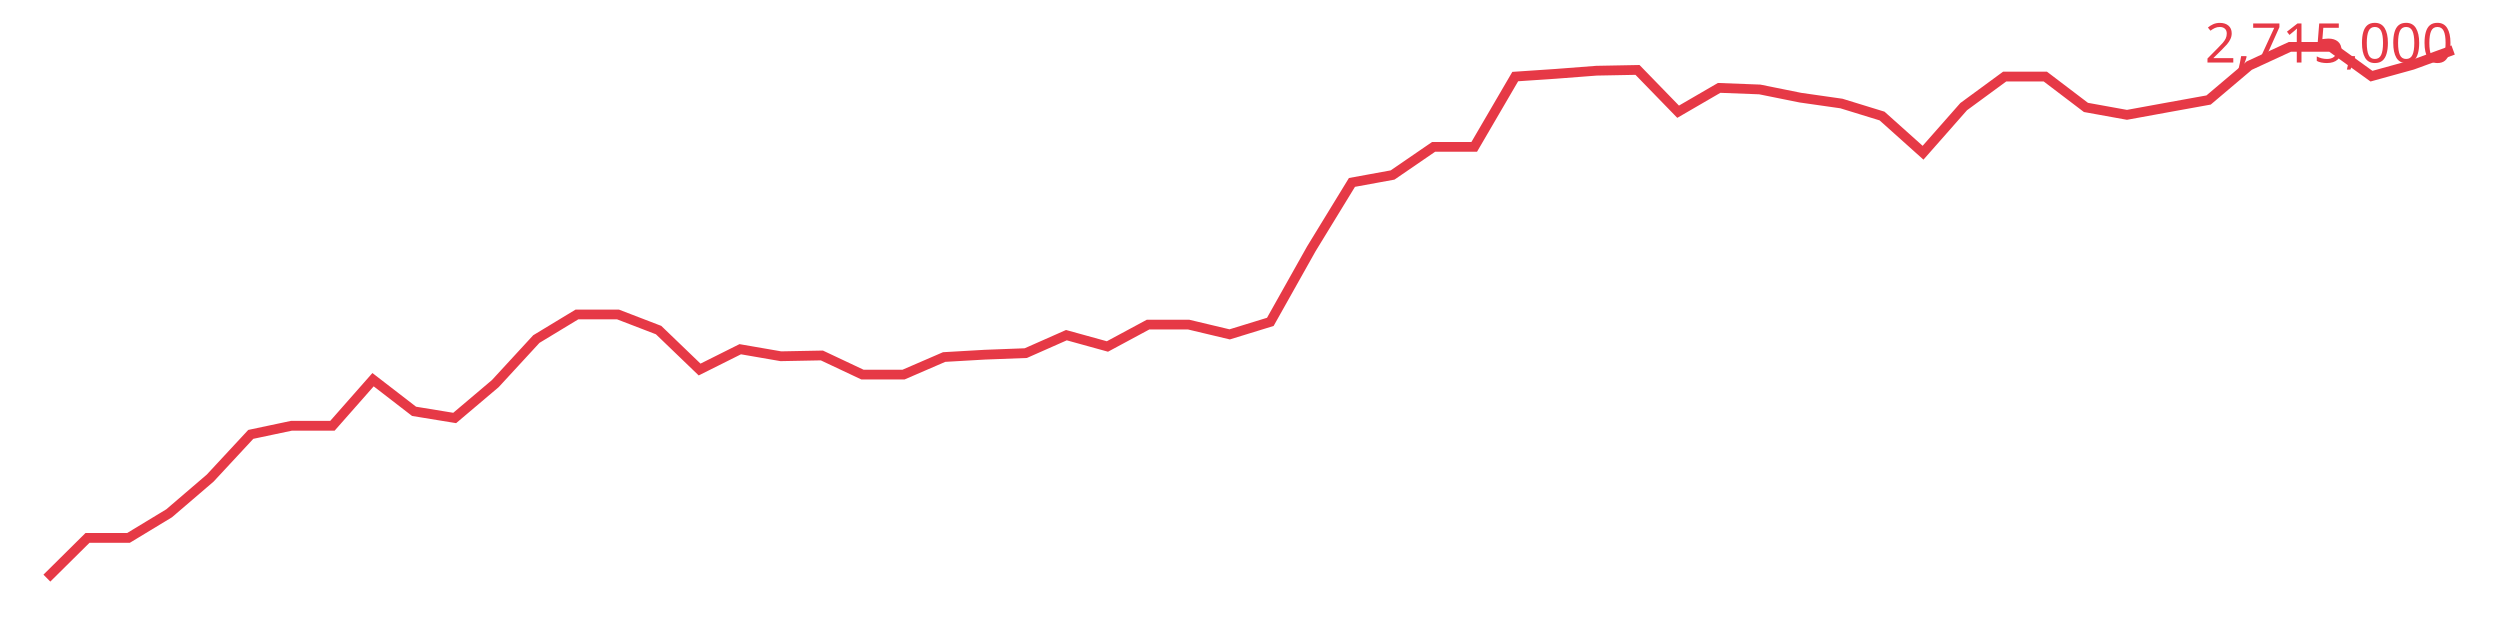
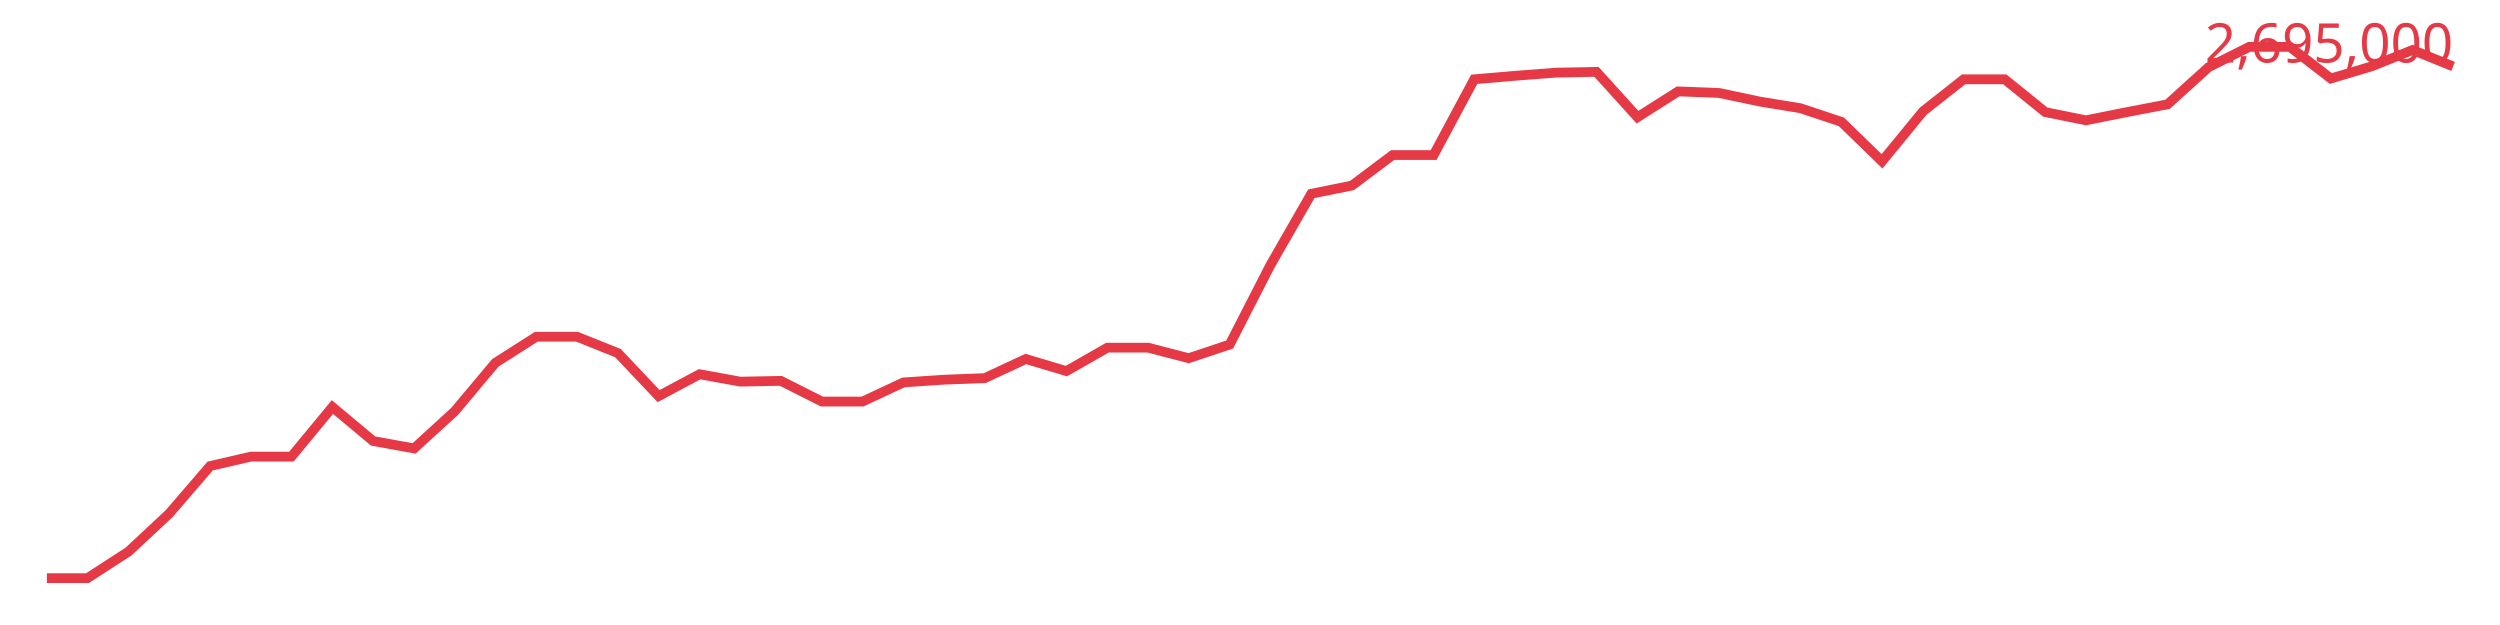
<svg xmlns="http://www.w3.org/2000/svg" viewBox="0 0 640 160" font-family="sans-serif">
-   <polyline fill="none" stroke="#e63946" stroke-width="2.5" points="12.0,148.0 22.4,137.7 32.9,137.7 43.3,131.4 53.8,122.4 64.2,111.2 74.6,109.0 85.1,109.0 95.5,97.2 106.0,105.3 116.4,107.0 126.8,98.2 137.3,86.8 147.7,80.5 158.2,80.5 168.6,84.5 179.1,94.6 189.5,89.4 199.9,91.2 210.4,91.0 220.8,95.9 231.3,95.9 241.7,91.4 252.1,90.8 262.6,90.4 273.0,85.8 283.5,88.7 293.9,83.1 304.3,83.1 314.8,85.6 325.2,82.4 335.7,63.7 346.1,46.7 356.5,44.8 367.0,37.6 377.4,37.6 387.9,19.6 398.3,18.9 408.7,18.1 419.2,17.9 429.6,28.6 440.1,22.5 450.5,22.9 460.9,25.0 471.4,26.5 481.8,29.7 492.3,39.1 502.7,27.3 513.2,19.6 523.6,19.6 534.0,27.5 544.5,29.4 554.9,27.5 565.4,25.6 575.8,16.8 586.2,12.0 596.7,12.0 607.1,19.5 617.6,16.6 628.0,12.8" />
-   <text x="628" y="16" text-anchor="end" font-size="14" fill="#e63946">2,715,000</text>
+   <polyline fill="none" stroke="#e63946" stroke-width="2.5" points="12.0,148.0 22.4,148.0 32.9,141.2 43.3,131.5 53.8,119.3 64.2,116.9 74.6,116.9 85.1,104.2 95.5,112.9 106.0,114.8 116.4,105.3 126.8,92.9 137.3,86.2 147.7,86.2 158.2,90.4 168.6,101.4 179.1,95.8 189.5,97.7 199.9,97.5 210.4,102.8 220.8,102.8 231.3,97.9 241.7,97.2 252.1,96.8 262.6,91.9 273.0,95.0 283.5,89.0 293.9,89.0 304.3,91.7 314.8,88.2 325.2,67.9 335.7,49.6 346.1,47.5 356.5,39.7 367.0,39.7 377.4,20.3 387.9,19.4 398.3,18.6 408.7,18.4 419.2,30.0 429.6,23.4 440.1,23.8 450.5,26.0 460.9,27.7 471.4,31.2 481.8,41.3 492.3,28.5 502.7,20.3 513.2,20.3 523.6,28.7 534.0,30.8 544.5,28.7 554.9,26.7 565.4,17.2 575.8,12.0 586.2,12.0 596.7,20.1 607.1,17.0 617.6,12.8 628.0,17.0" />
+   <text x="628" y="16" text-anchor="end" font-size="14" fill="#e63946">2,695,000</text>
</svg>
